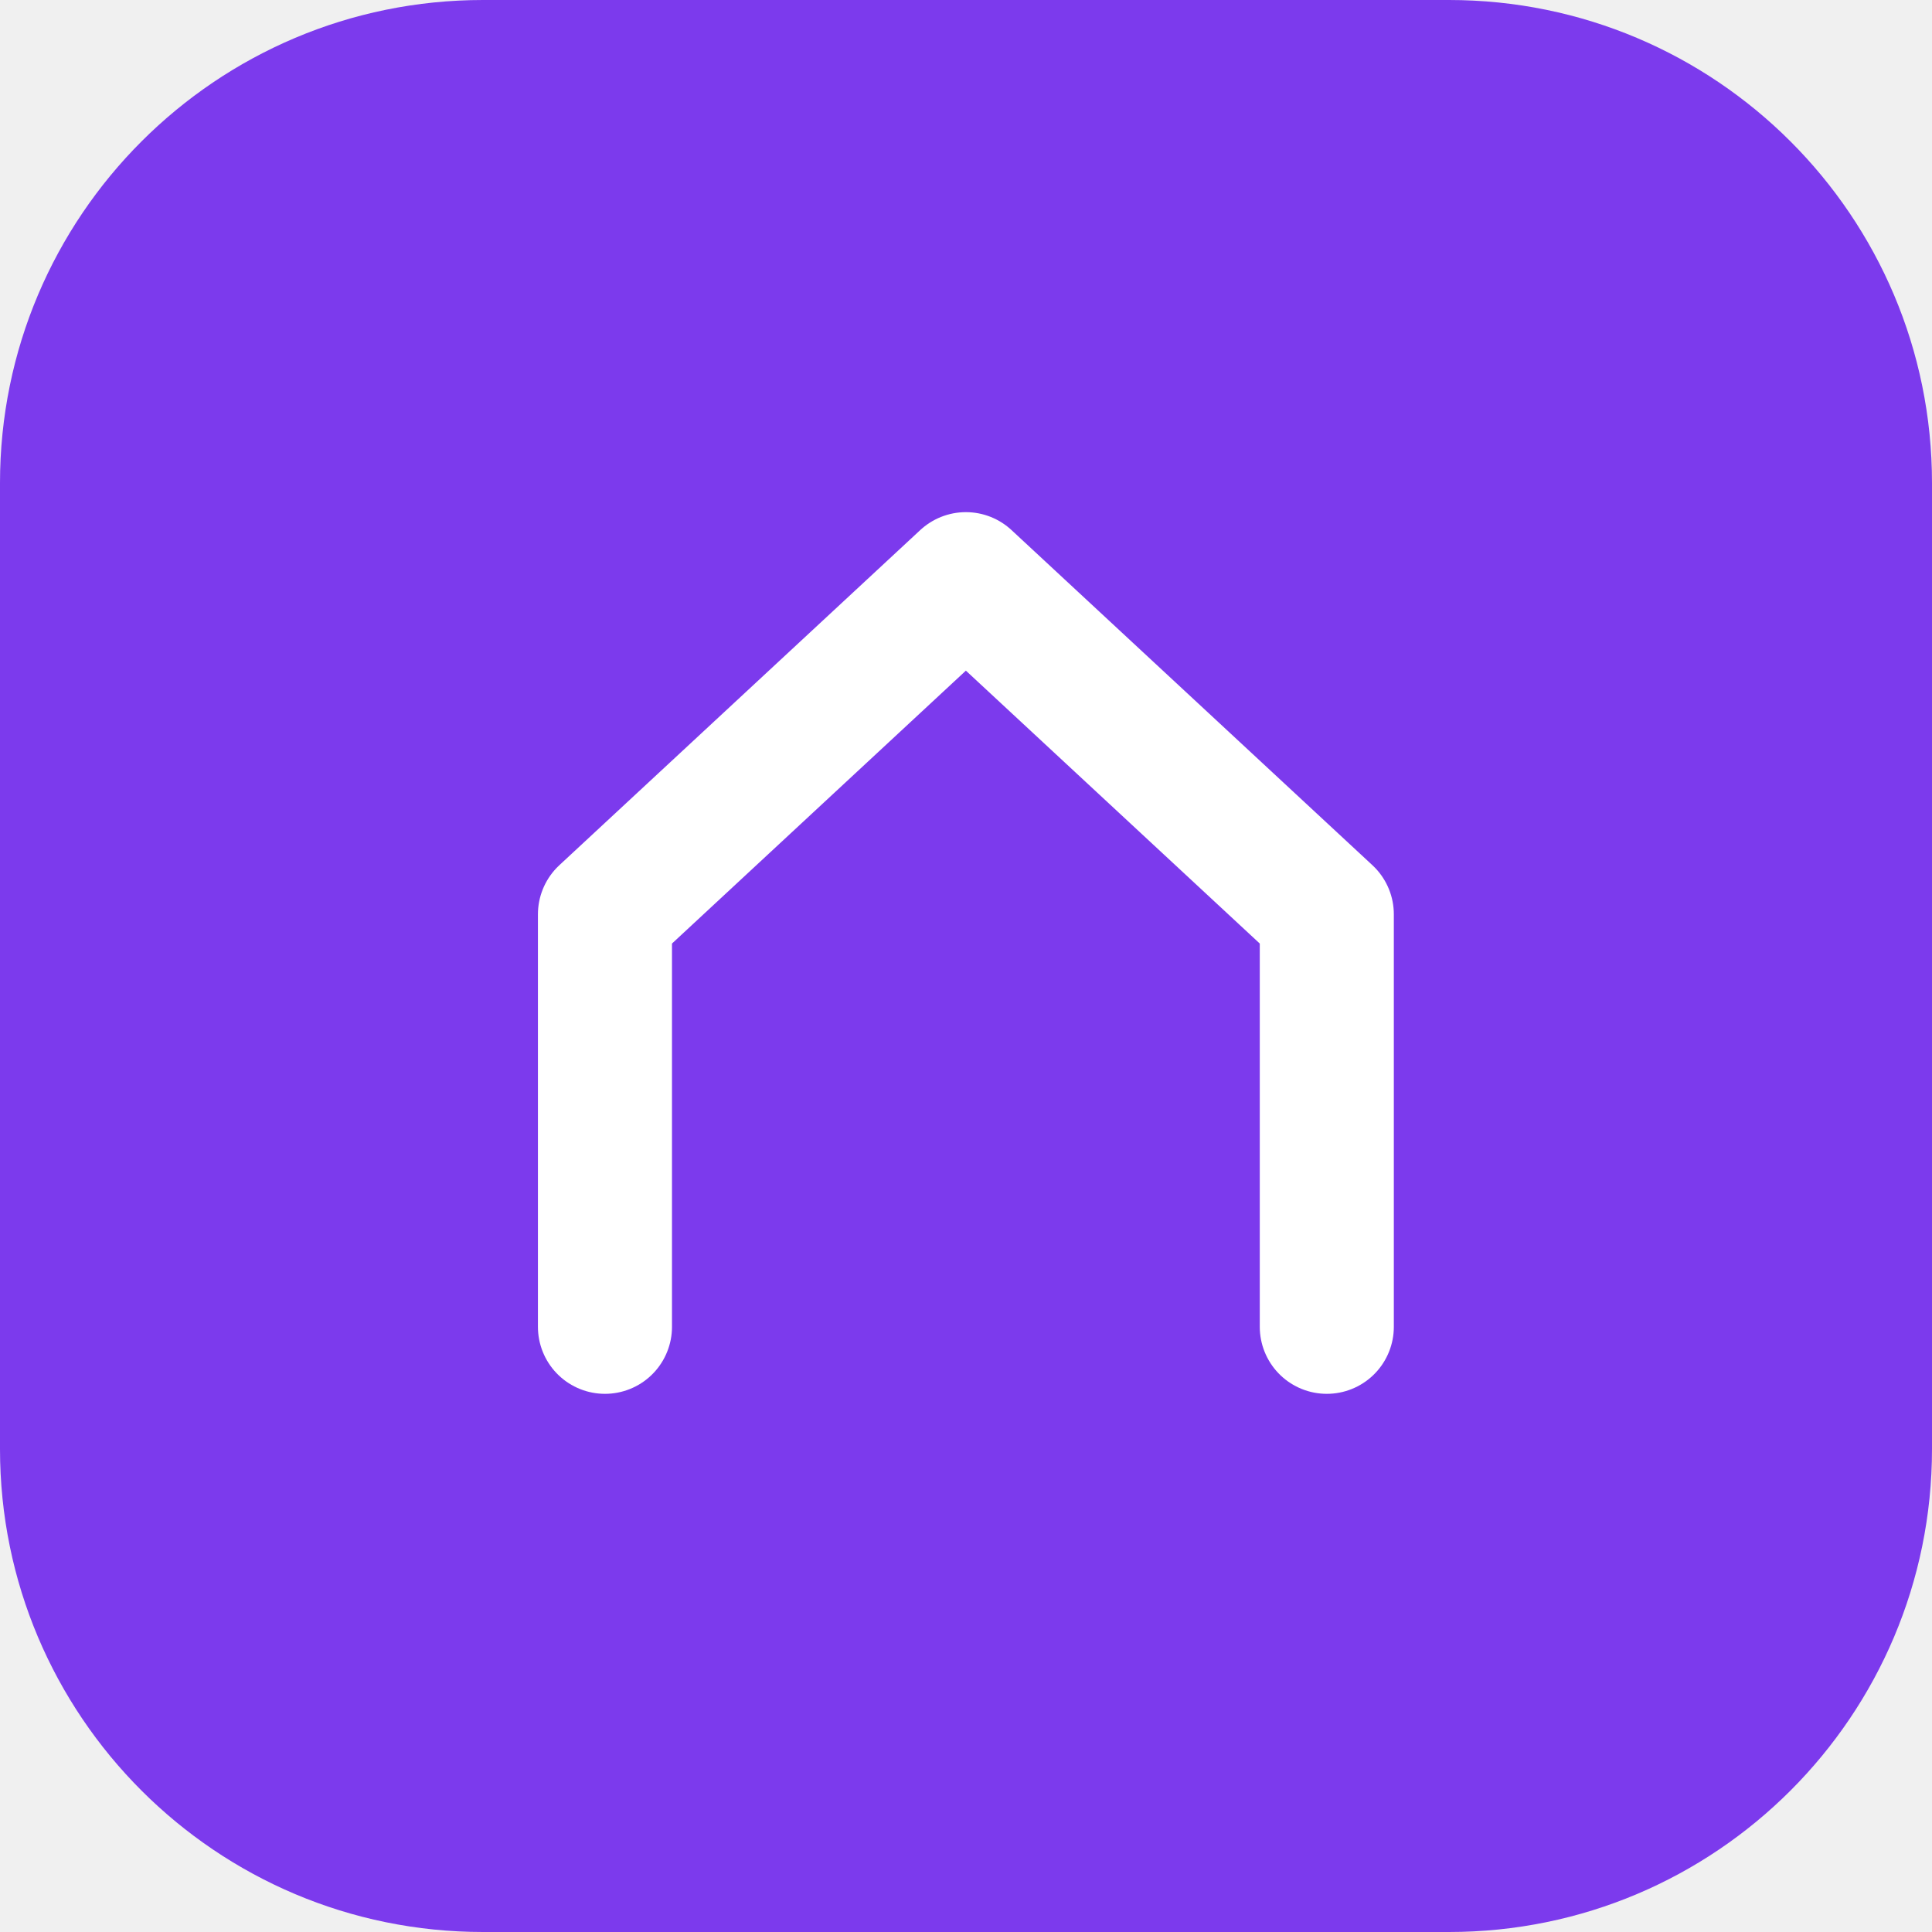
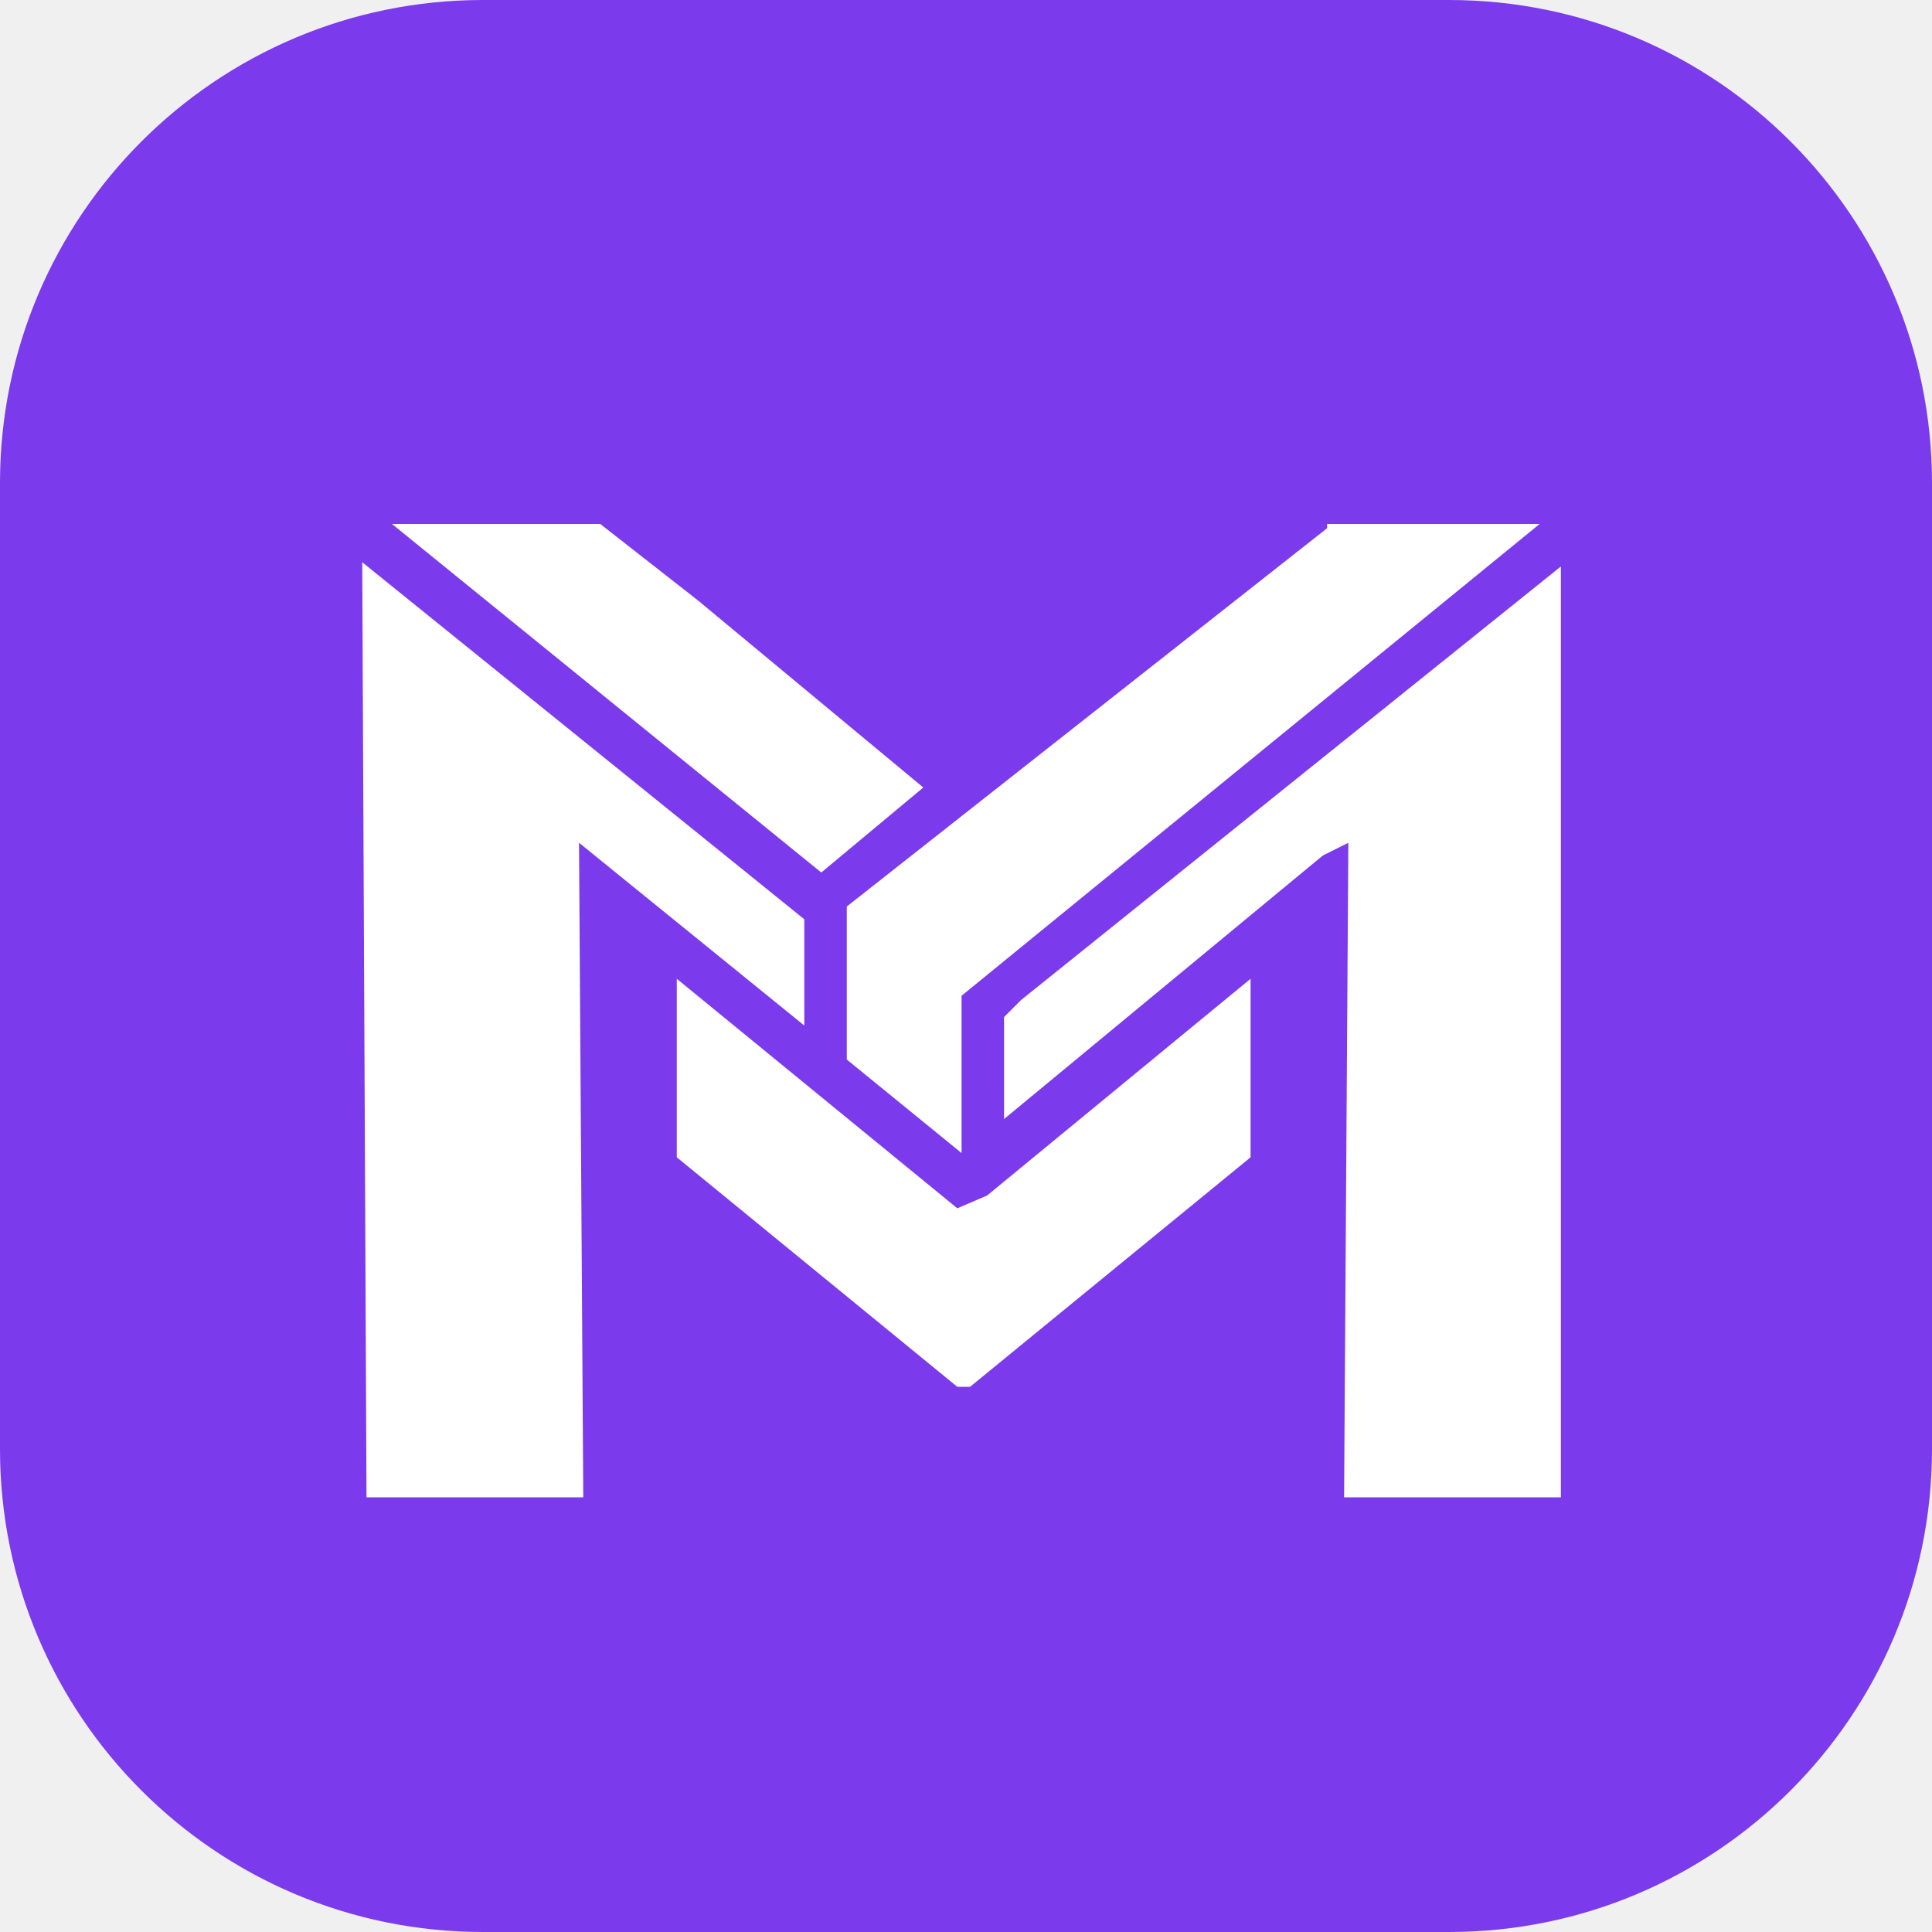
<svg xmlns="http://www.w3.org/2000/svg" width="32" height="32" viewBox="0 0 32 32" fill="none">
  <rect width="32" height="32" rx="8" fill="#7c3aed" />
-   <g transform="translate(5.75 5.75) scale(0.854)">
-     <path d="M5 19 L5 11 L12 4.5 L19 11 L19 19" stroke="#ffffff" stroke-width="2.6" stroke-linecap="round" stroke-linejoin="round" />
+   <g transform="translate(6 7.13) scale(0.0704)" fill="#ffffff">
+     <path d="M 6 22 L 56 22 L 79 40 L 132 84 L 108 104 L 7 22 Z" />
+     <path d="M 227 22 L 277 22 L 141 133 L 141 170 L 114 148 L 114 112 L 227 23 Z" />
+     <path d="M 0 31 L 104 115 L 104 140 L 51 97 L 52 251 L 1 251 L 0 32 Z" />
+     <path d="M 282 31 L 282 251 L 231 251 L 232 97 L 226 100 L 151 162 L 151 138 L 155 134 L 282 32 Z" />
+     <path d="M 74 129 L 140 183 L 147 180 L 209 129 L 209 171 L 143 225 L 140 225 L 74 171 L 74 130 Z" />
  </g>
</svg>
